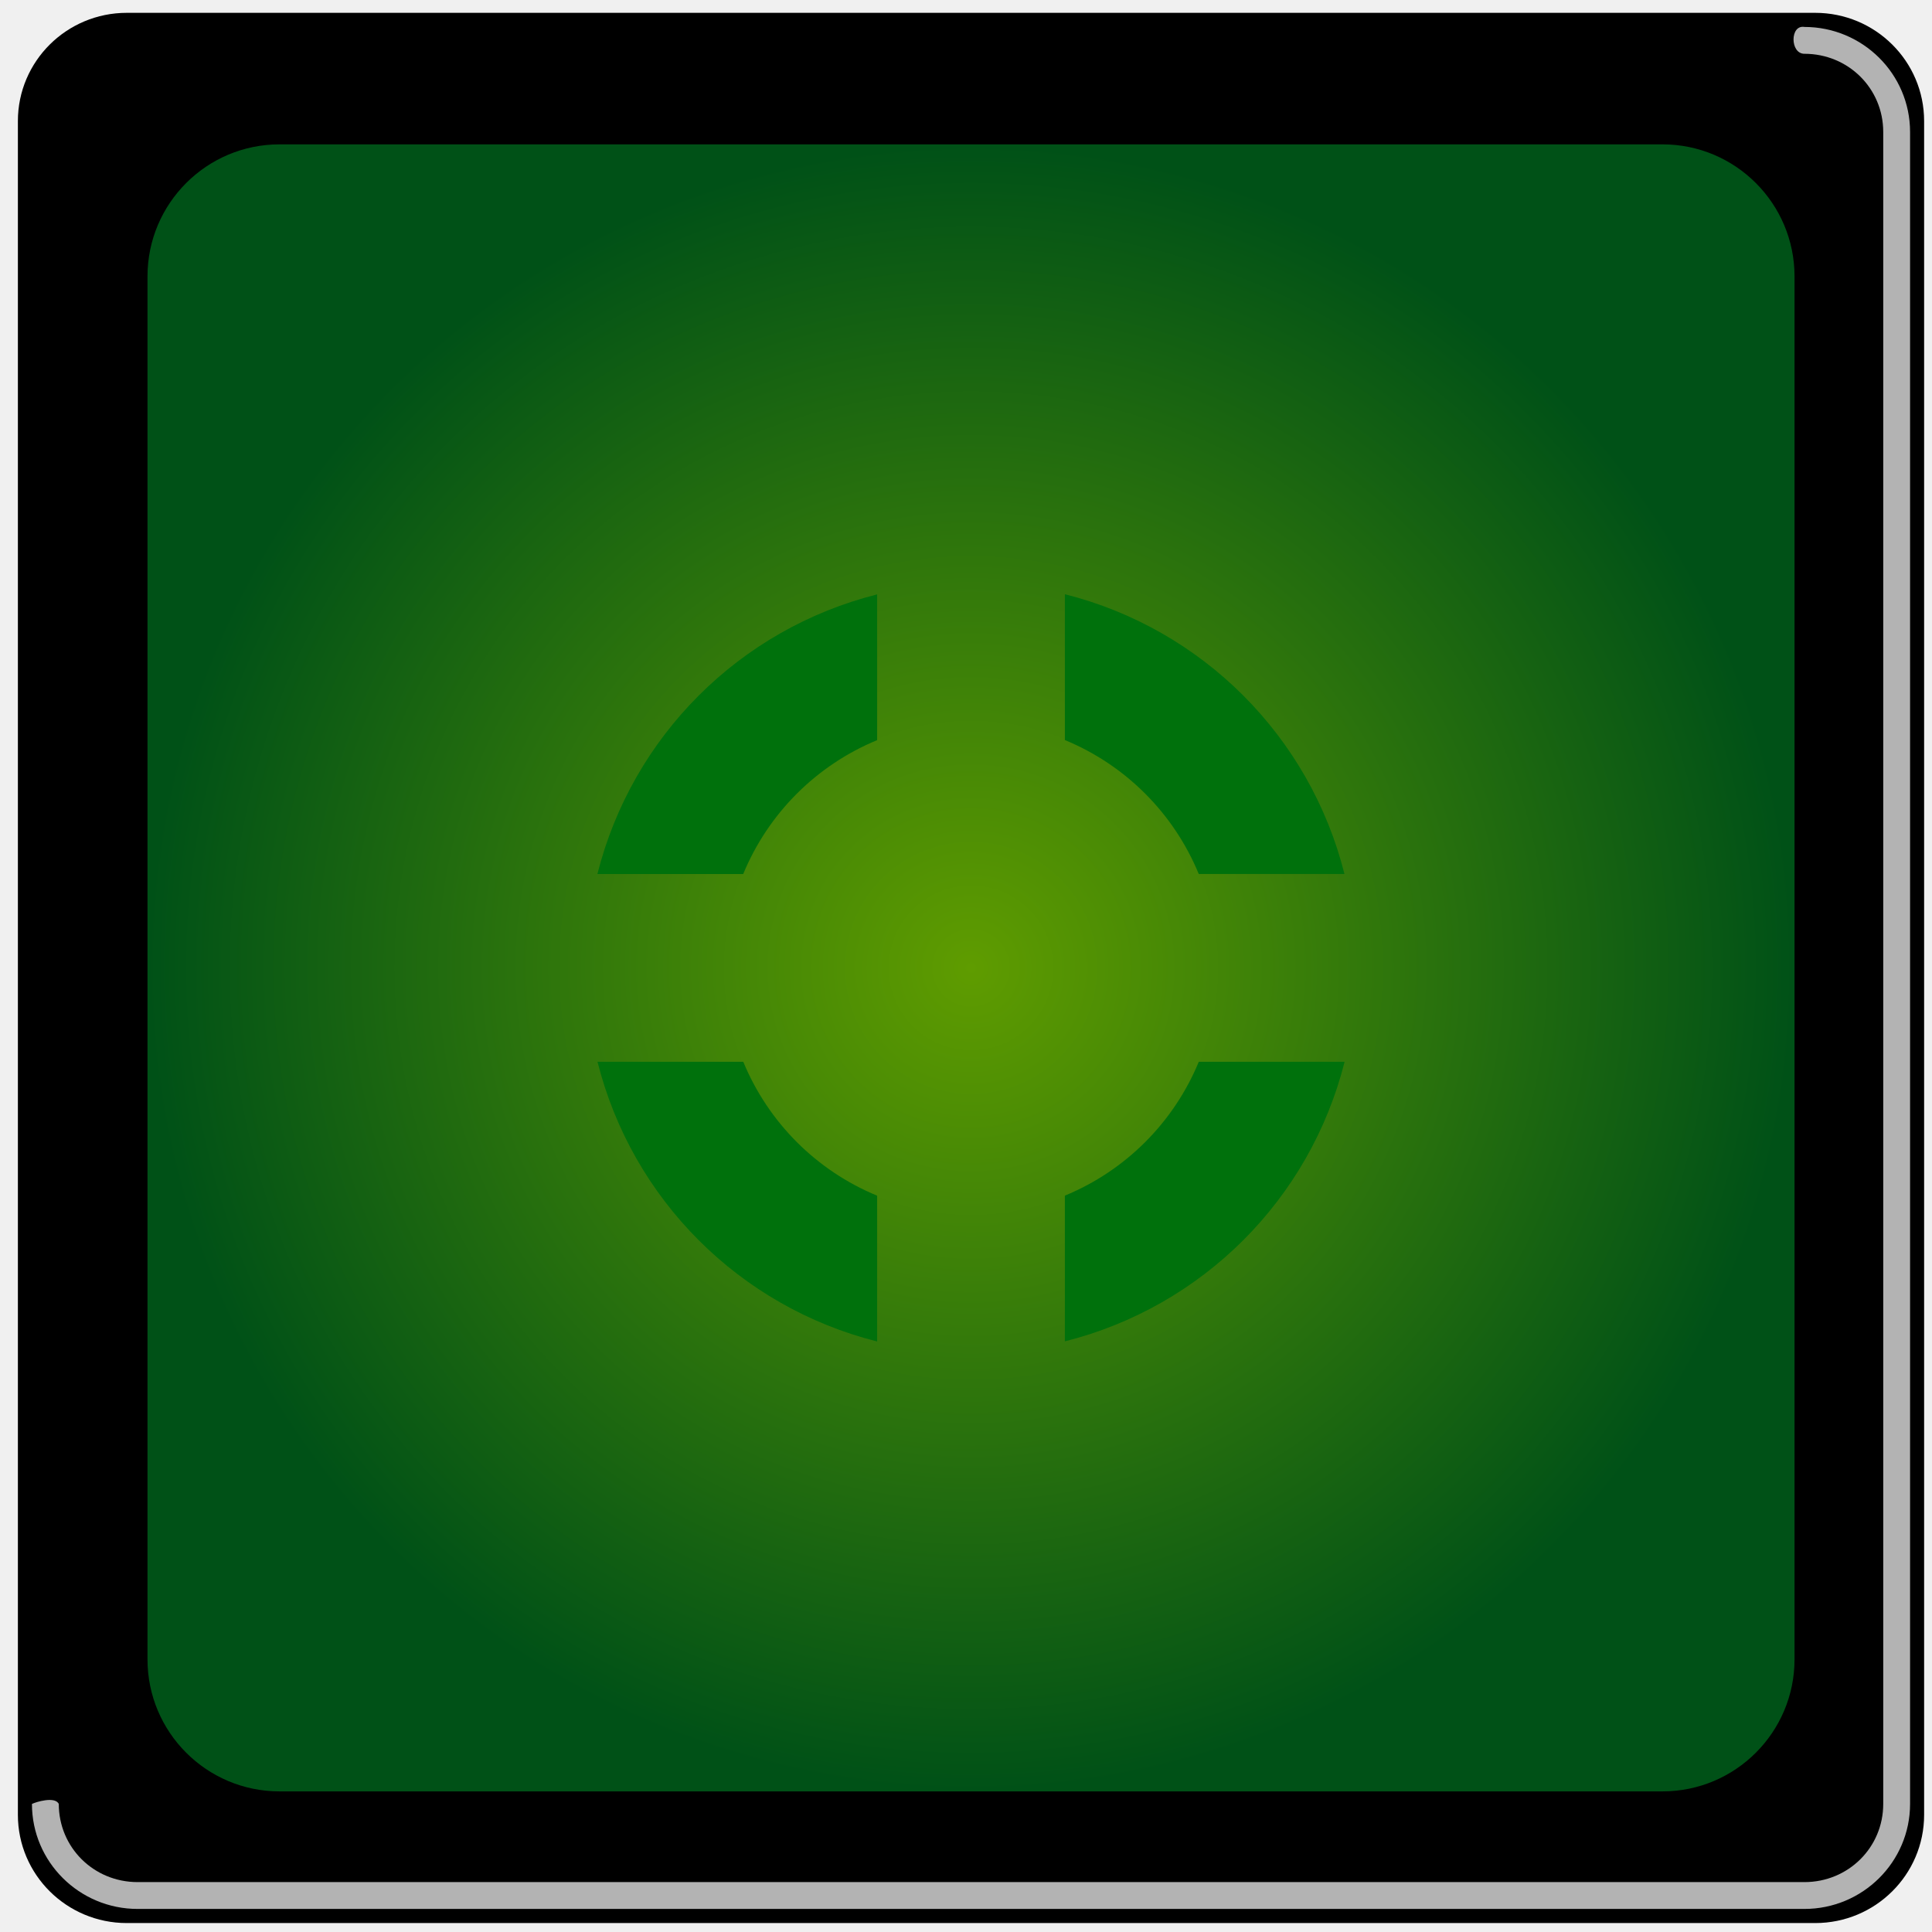
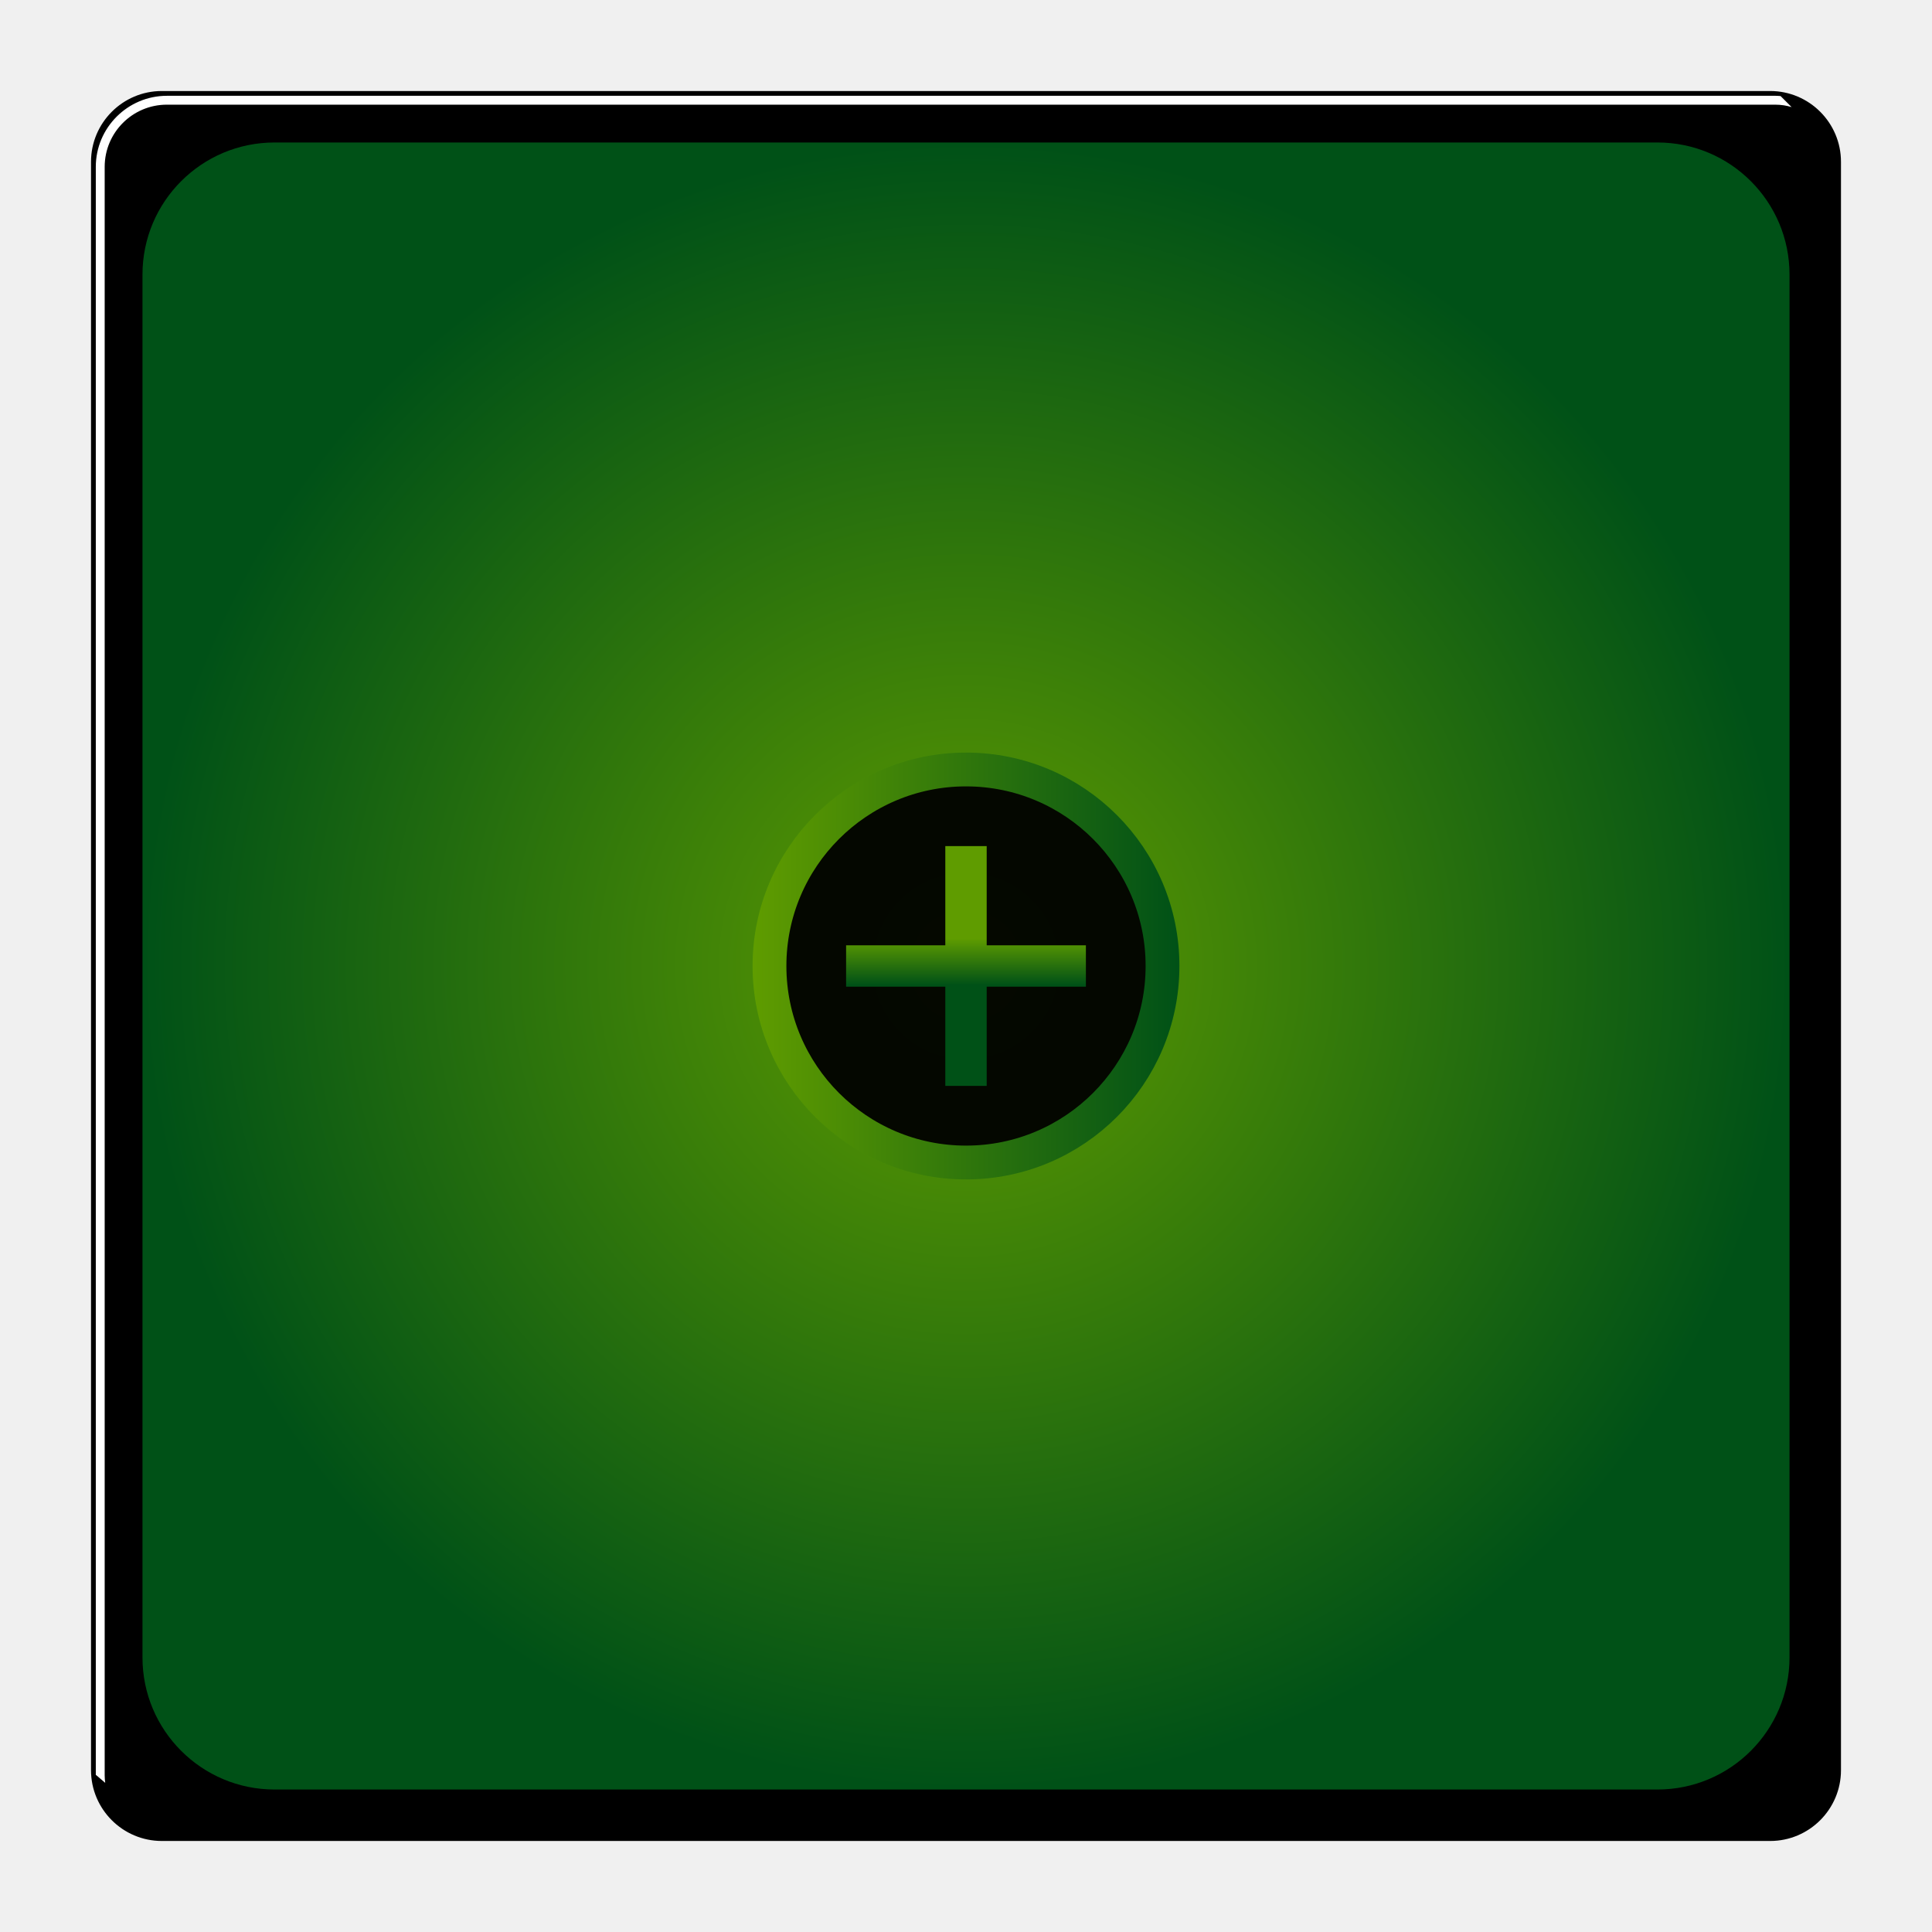
- <svg xmlns="http://www.w3.org/2000/svg" xmlns:xlink="http://www.w3.org/1999/xlink" version="1.1" x="0px" y="0px" width="216px" height="216px" viewBox="0 0 216 216" enable-background="new 0 0 216 216" xml:space="preserve" id="svg2">
+ <svg xmlns="http://www.w3.org/2000/svg" xmlns:xlink="http://www.w3.org/1999/xlink" version="1.1" x="0px" y="0px" width="2.4in" height="2.4in" viewBox="0 0 202.5 202.5" enable-background="new 0 0 216 216" xml:space="preserve" id="svg2">
  <defs id="defs494">
    <linearGradient id="linearGradient4796">
      <stop style="stop-color:#5f9c00;stop-opacity:1" offset="0" id="stop4798" />
      <stop style="stop-color:#005117;stop-opacity:1" offset="1" id="stop4800" />
    </linearGradient>
    <linearGradient xlink:href="#linearGradient4796" id="linearGradient5912" x1="97.752" y1="92.605" x2="103.055" y2="109.924" gradientUnits="userSpaceOnUse" />
-     <radialGradient gradientTransform="translate(0.5600533,0.2092244)" xlink:href="#linearGradient4796" id="radialGradient6451-8" cx="108" cy="108" fx="108" fy="108" r="92.07" gradientUnits="userSpaceOnUse" />
+     <radialGradient xlink:href="#linearGradient4796" id="radialGradient6451" cx="108" cy="108" fx="108" fy="108" r="92.07" gradientUnits="userSpaceOnUse" gradientTransform="matrix(0.9375,0,0,0.9375,1.7460442e-4,13.50014)" />
+     <linearGradient gradientTransform="translate(-196.0492,6.009601)" xlink:href="#linearGradient4796" id="linearGradient899" x1="84.139" y1="108" x2="131.86" y2="108" gradientUnits="userSpaceOnUse" />
+     <linearGradient gradientTransform="matrix(0.9169035,0,0,1.066667,-192.9448,6.410241)" xlink:href="#linearGradient4796" id="linearGradient891" x1="108.016" y1="104.9" x2="108.016" y2="110.131" gradientUnits="userSpaceOnUse" />
  </defs>
-   <g id="layer2" style="display:inline">
-     <path style="display:none;opacity:1;fill:#ffffff;fill-opacity:1;stroke:none;stroke-width:8.696;stroke-linecap:round;stroke-linejoin:miter;stroke-miterlimit:4;stroke-dasharray:none;stroke-opacity:1" d="M 0,-5e-6 0,216 216,216 216,-4e-6 0,-4e-6 Z" id="path5573" />
+   <g id="layer2" style="display:none" transform="translate(0,-13.5)">
+     <path style="display:none;opacity:1;fill:#ffffff;fill-opacity:1;stroke:none;stroke-width:8.696;stroke-linecap:round;stroke-linejoin:miter;stroke-miterlimit:4;stroke-dasharray:none;stroke-opacity:1" d="M 0,-5e-6 V 216 H 216 V -4e-6 H 0 Z" id="path5573" />
+     <rect style="opacity:1;fill:#000000;fill-opacity:1;stroke:none;stroke-width:40;stroke-linecap:round;stroke-linejoin:miter;stroke-miterlimit:4;stroke-dasharray:none;stroke-dashoffset:4.6;stroke-opacity:1" id="rect6453" width="202.5" height="202.5" x="0" y="13.5" />
  </g>
-   <g id="layer1" style="display:inline">
-     <rect style="fill:#000000;fill-opacity:1;stroke:#000000;stroke-width:3;stroke-miterlimit:4;stroke-dasharray:none;stroke-dashoffset:0;stroke-opacity:1" id="rect13868-1-5-7" width="210.119" height="210.565" x="3.5" y="2.935" rx="10.675" ry="10.599" />
-     <path style="color:#000000;font-style:normal;font-variant:normal;font-weight:normal;font-stretch:normal;font-size:medium;line-height:normal;font-family:sans-serif;text-indent:0;text-align:start;text-decoration:none;text-decoration-line:none;text-decoration-style:solid;text-decoration-color:#000000;letter-spacing:normal;word-spacing:normal;text-transform:none;direction:ltr;block-progression:tb;writing-mode:lr-tb;baseline-shift:baseline;text-anchor:start;white-space:normal;clip-rule:nonzero;display:inline;overflow:visible;visibility:visible;opacity:1;isolation:auto;mix-blend-mode:normal;color-interpolation:sRGB;color-interpolation-filters:linearRGB;solid-color:#000000;solid-opacity:1;fill:#b3b3b3;fill-opacity:1;fill-rule:nonzero;stroke:none;stroke-width:3;stroke-linecap:butt;stroke-linejoin:miter;stroke-miterlimit:4;stroke-dasharray:none;stroke-dashoffset:0;stroke-opacity:1;color-rendering:auto;image-rendering:auto;shape-rendering:auto;text-rendering:auto;enable-background:accumulate" d="m 201.736,6.013 c 4.914,0 8.812,3.879 8.812,8.74 l 0,186.93 c 0,4.862 -3.899,8.738 -8.812,8.738 l -186.352,0 c -4.914,0 -8.812,-3.877 -8.812,-8.738 -0.42,-0.882 -2.567,-0.219 -3,0 0,6.483 5.3,11.738 11.812,11.738 l 186.352,0 c 6.512,0 11.812,-5.255 11.812,-11.738 l 0,-186.93 c 0,-6.483 -5.3,-11.74 -11.812,-11.74 -1.623,-0.277 -1.623,3 0,3 z" id="rect27094-8-2" />
-     <rect style="display:inline;opacity:1;fill:url(#radialGradient6451-8);fill-opacity:1;stroke:none;stroke-width:40;stroke-linecap:round;stroke-linejoin:miter;stroke-miterlimit:4;stroke-dasharray:none;stroke-dashoffset:4.6;stroke-opacity:1" id="rect6429-6" width="184.141" height="184.141" x="16.49" y="16.139" rx="14.766" ry="14.766" />
-     <path style="display:inline;opacity:1;fill:#00710c;fill-opacity:1;stroke:none;stroke-width:0.177;stroke-linecap:round;stroke-linejoin:miter;stroke-miterlimit:4;stroke-dasharray:none;stroke-opacity:1" d="m 119.055,66.435 0,16.303 a 27.558,27.558 0 0 1 14.967,14.973 l 16.292,0 A 43.11,43.11 0 0 0 119.055,66.435 Z m -20.99,0.017 a 43.11,43.11 0 0 0 -31.276,31.264 l 16.303,0 a 27.558,27.558 0 0 1 14.973,-14.967 l 0,-16.298 z m -31.265,52.254 a 43.11,43.11 0 0 0 31.265,31.276 l 0,-16.303 a 27.558,27.558 0 0 1 -14.967,-14.973 l -16.298,0 z m 67.227,0 a 27.558,27.558 0 0 1 -14.973,14.967 l 0,16.292 a 43.11,43.11 0 0 0 31.276,-31.259 l -16.303,0 z" id="path8626-8" />
+   <g id="layer4" style="display:none">
+     <rect style="opacity:1;fill:#000000;fill-opacity:1;stroke:none;stroke-width:0.938;stroke-linecap:round;stroke-linejoin:miter;stroke-miterlimit:4;stroke-dasharray:none;stroke-dashoffset:0;stroke-opacity:1" id="rect13063" width="191.339" height="191.339" x="5.581" y="5.581" rx="21.26" />
+   </g>
+   <g id="layer3" style="display:inline">
+     <path style="display:inline;fill:#000000;fill-opacity:1;fill-rule:nonzero;stroke:none;stroke-width:0.879" d="m 16.962,9.979 c -3.851,0 -6.983,3.132 -6.983,6.983 V 185.539 c 0,3.85 3.133,6.981 6.983,6.981 H 185.539 c 3.85,0 6.981,-3.132 6.981,-6.981 V 16.96 c 0,-3.85 -3.131,-6.981 -6.981,-6.981 z" id="path43221" />
+     <path style="display:inline;fill:none;fill-opacity:1;fill-rule:nonzero;stroke:#000000;stroke-width:0.879" d="m 16.962,9.979 c -3.851,0 -6.983,3.132 -6.983,6.983 V 185.539 c 0,3.85 3.133,6.981 6.983,6.981 H 185.539 c 3.85,0 6.981,-3.132 6.981,-6.981 V 16.96 c 0,-3.85 -3.131,-6.981 -6.981,-6.981 z" id="path15920" />
+     <path style="color:#000000;font-style:normal;font-variant:normal;font-weight:normal;font-stretch:normal;font-size:medium;line-height:normal;font-family:sans-serif;font-variant-ligatures:normal;font-variant-position:normal;font-variant-caps:normal;font-variant-numeric:normal;font-variant-alternates:normal;font-feature-settings:normal;text-indent:0;text-align:start;text-decoration:none;text-decoration-line:none;text-decoration-style:solid;text-decoration-color:#000000;letter-spacing:normal;word-spacing:normal;text-transform:none;writing-mode:lr-tb;direction:ltr;text-orientation:mixed;dominant-baseline:auto;baseline-shift:baseline;text-anchor:start;white-space:normal;shape-padding:0;clip-rule:nonzero;display:inline;overflow:visible;visibility:visible;opacity:1;isolation:auto;mix-blend-mode:normal;color-interpolation:sRGB;color-interpolation-filters:linearRGB;solid-color:#000000;solid-opacity:1;vector-effect:none;fill:#ffffff;fill-opacity:1;fill-rule:nonzero;stroke:none;stroke-width:0.879;stroke-linecap:butt;stroke-linejoin:miter;stroke-miterlimit:4;stroke-dasharray:none;stroke-dashoffset:0;stroke-opacity:1;color-rendering:auto;image-rendering:auto;shape-rendering:auto;text-rendering:auto;enable-background:accumulate" d="m 17.49,10.041 c -4.103,0 -7.449,3.345 -7.449,7.449 V 186.023 l 0.986,0.842 c -0.032,-0.262 -0.055,-0.528 -0.055,-0.799 V 17.489 c 0,-3.598 2.919,-6.518 6.518,-6.518 H 186.066 c 0.62,0 1.192,0.093 1.719,0.255 l -1.157,-1.157 c -0.185,-0.014 -0.37,-0.029 -0.562,-0.029 z" id="path15922" />
+   </g>
+   <g id="layer1" style="display:inline" transform="translate(0,-13.5)">
+     <rect style="opacity:1;fill:url(#radialGradient6451);fill-opacity:1;stroke:none;stroke-width:40;stroke-linecap:round;stroke-linejoin:miter;stroke-miterlimit:4;stroke-dasharray:none;stroke-dashoffset:4.6;stroke-opacity:1" id="rect6429" width="172.632" height="172.632" x="14.934" y="28.434" rx="13.843" ry="13.843" />
+     <g style="display:inline" id="g2285" transform="matrix(0.9324871,0,0,0.9324871,183.355,8.437667)">
+       <circle r="22.089" cy="114.009" cx="-88.049" id="path881" style="display:inline;opacity:1;fill:#000000;fill-opacity:0.946;stroke:url(#linearGradient899);stroke-width:3.8;stroke-linejoin:miter;stroke-miterlimit:4;stroke-dasharray:none;stroke-dashoffset:0;stroke-opacity:1" />
+       <path id="rect883" transform="scale(0.9375)" d="m -96.4,107.234 v 11.896 h -11.895 v 4.959 h 11.895 v 11.895 h 4.961 v -11.895 h 11.895 v -4.959 h -11.895 v -11.896 z" style="display:inline;opacity:1;fill:url(#linearGradient891);fill-opacity:1;stroke:none;stroke-width:3.504;stroke-linejoin:miter;stroke-miterlimit:4;stroke-dasharray:none;stroke-dashoffset:0;stroke-opacity:1" />
+     </g>
  </g>
</svg>
